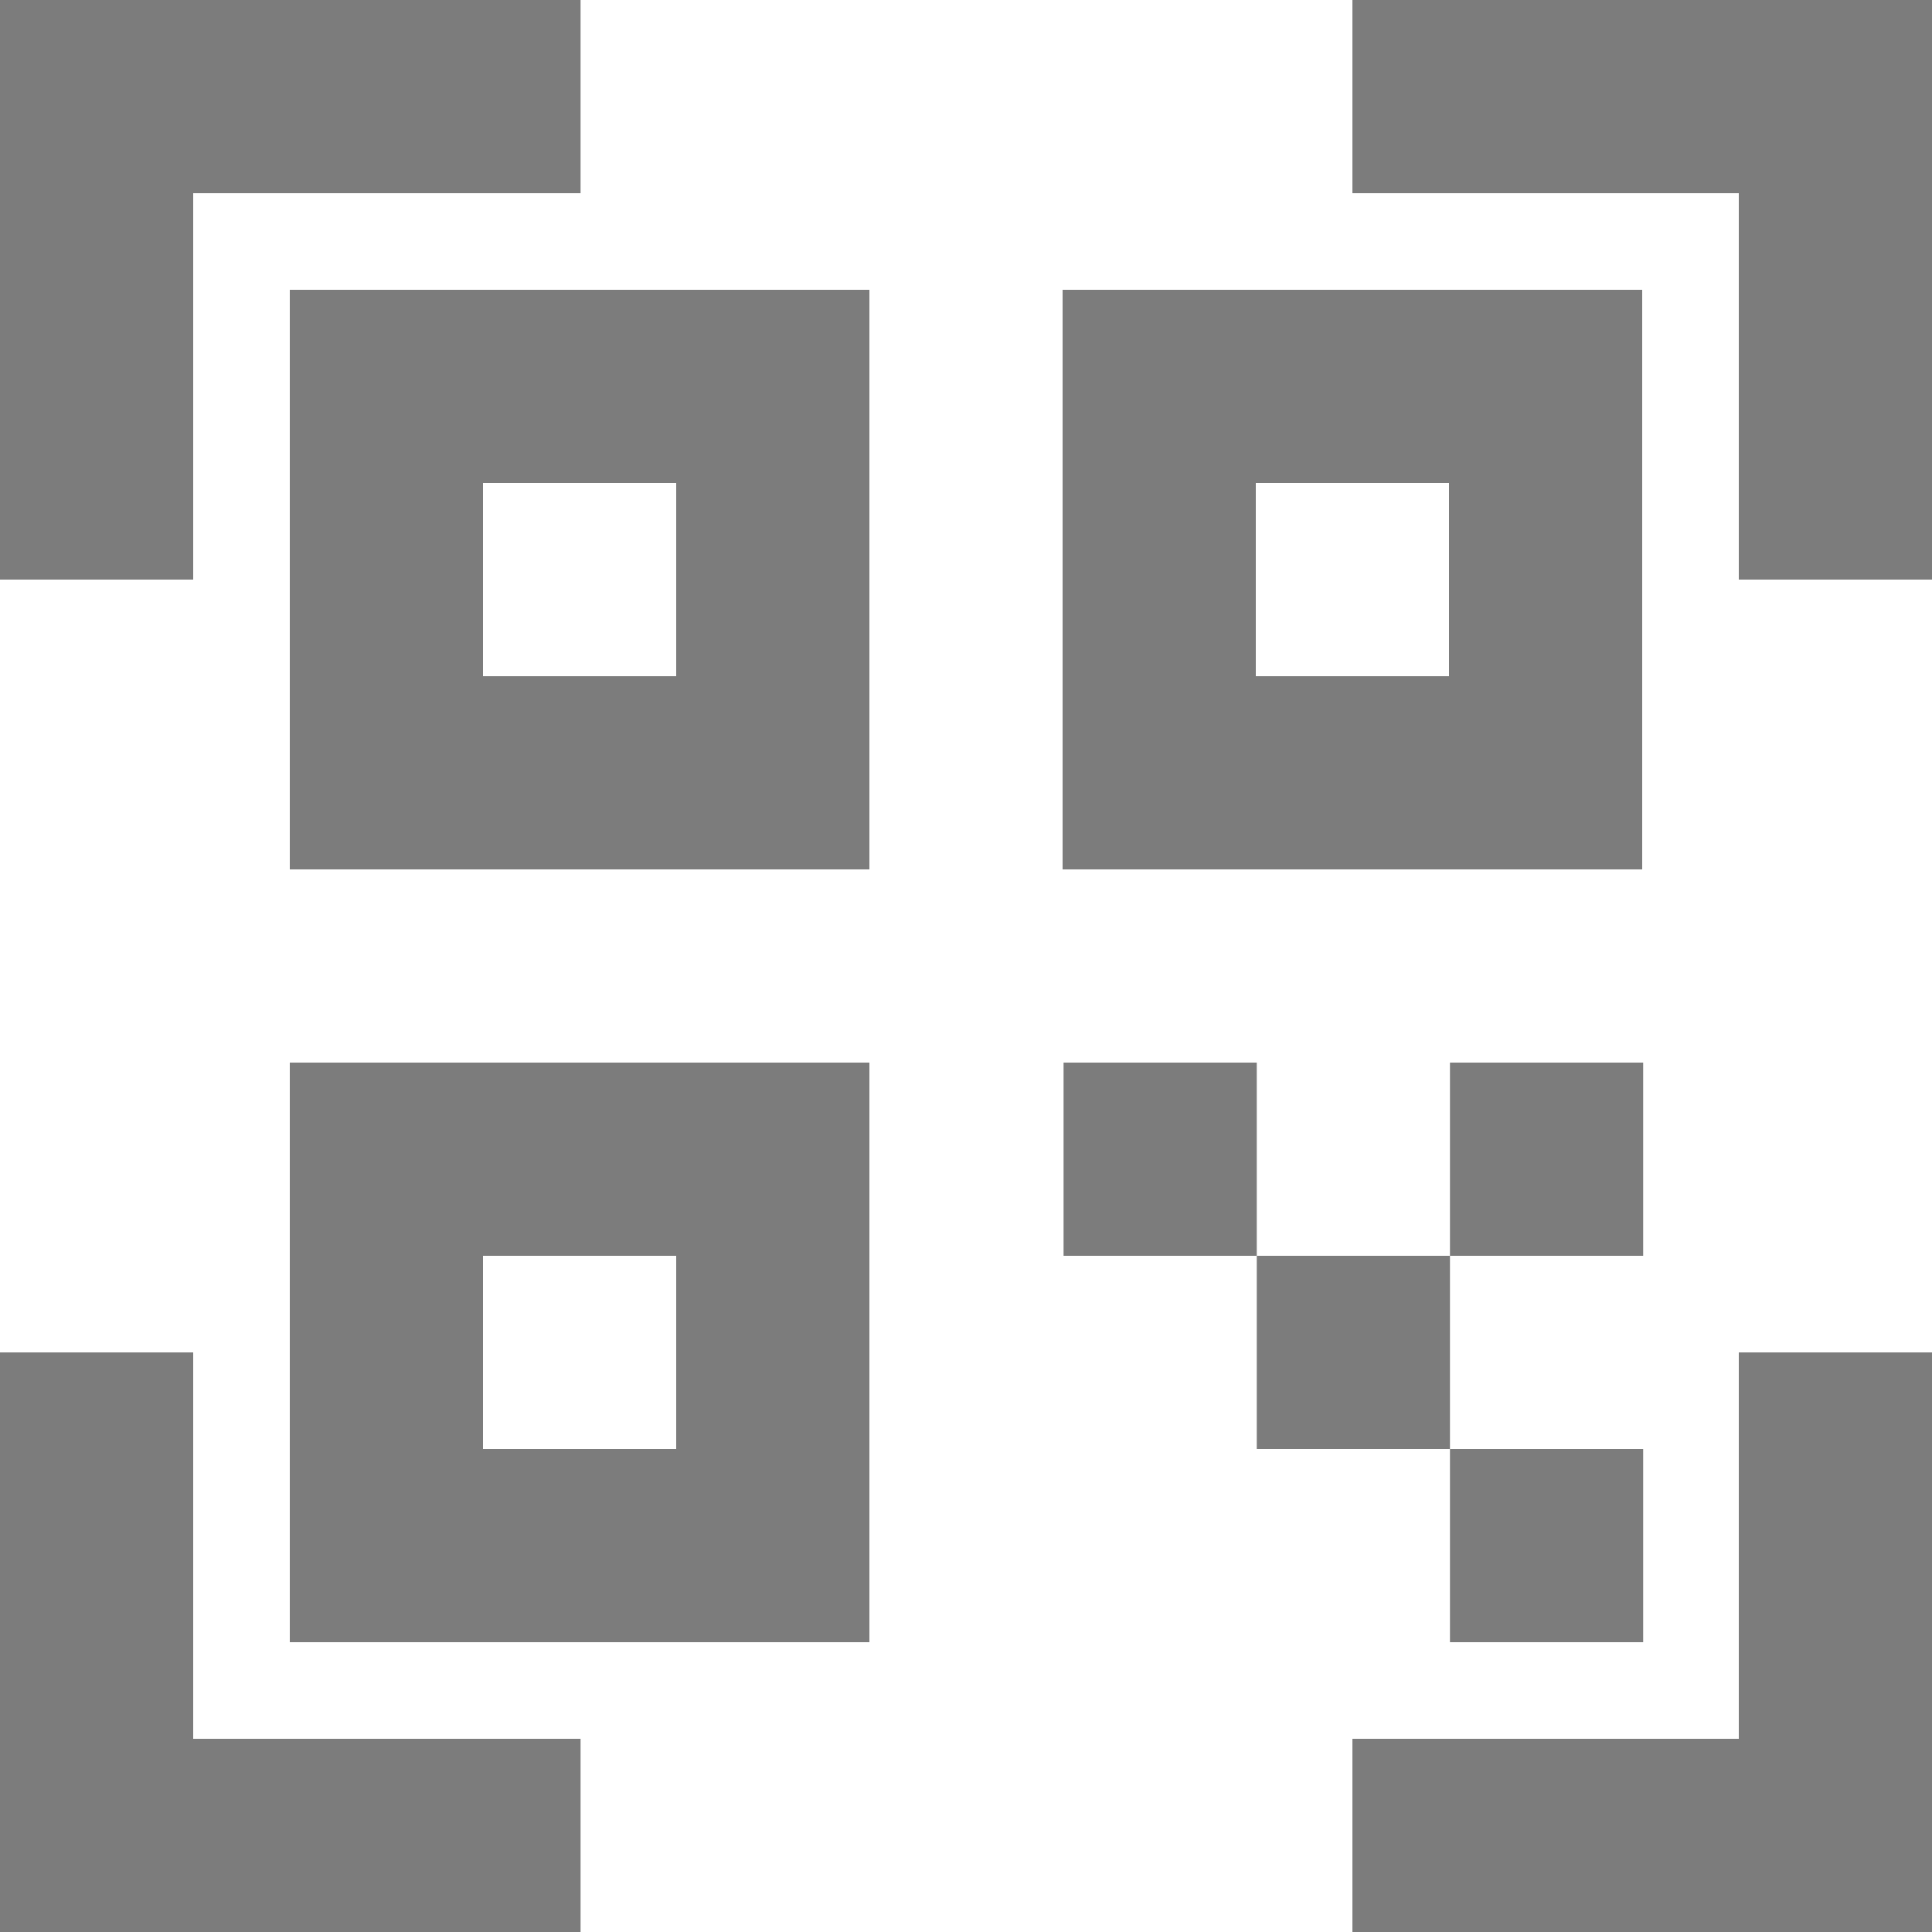
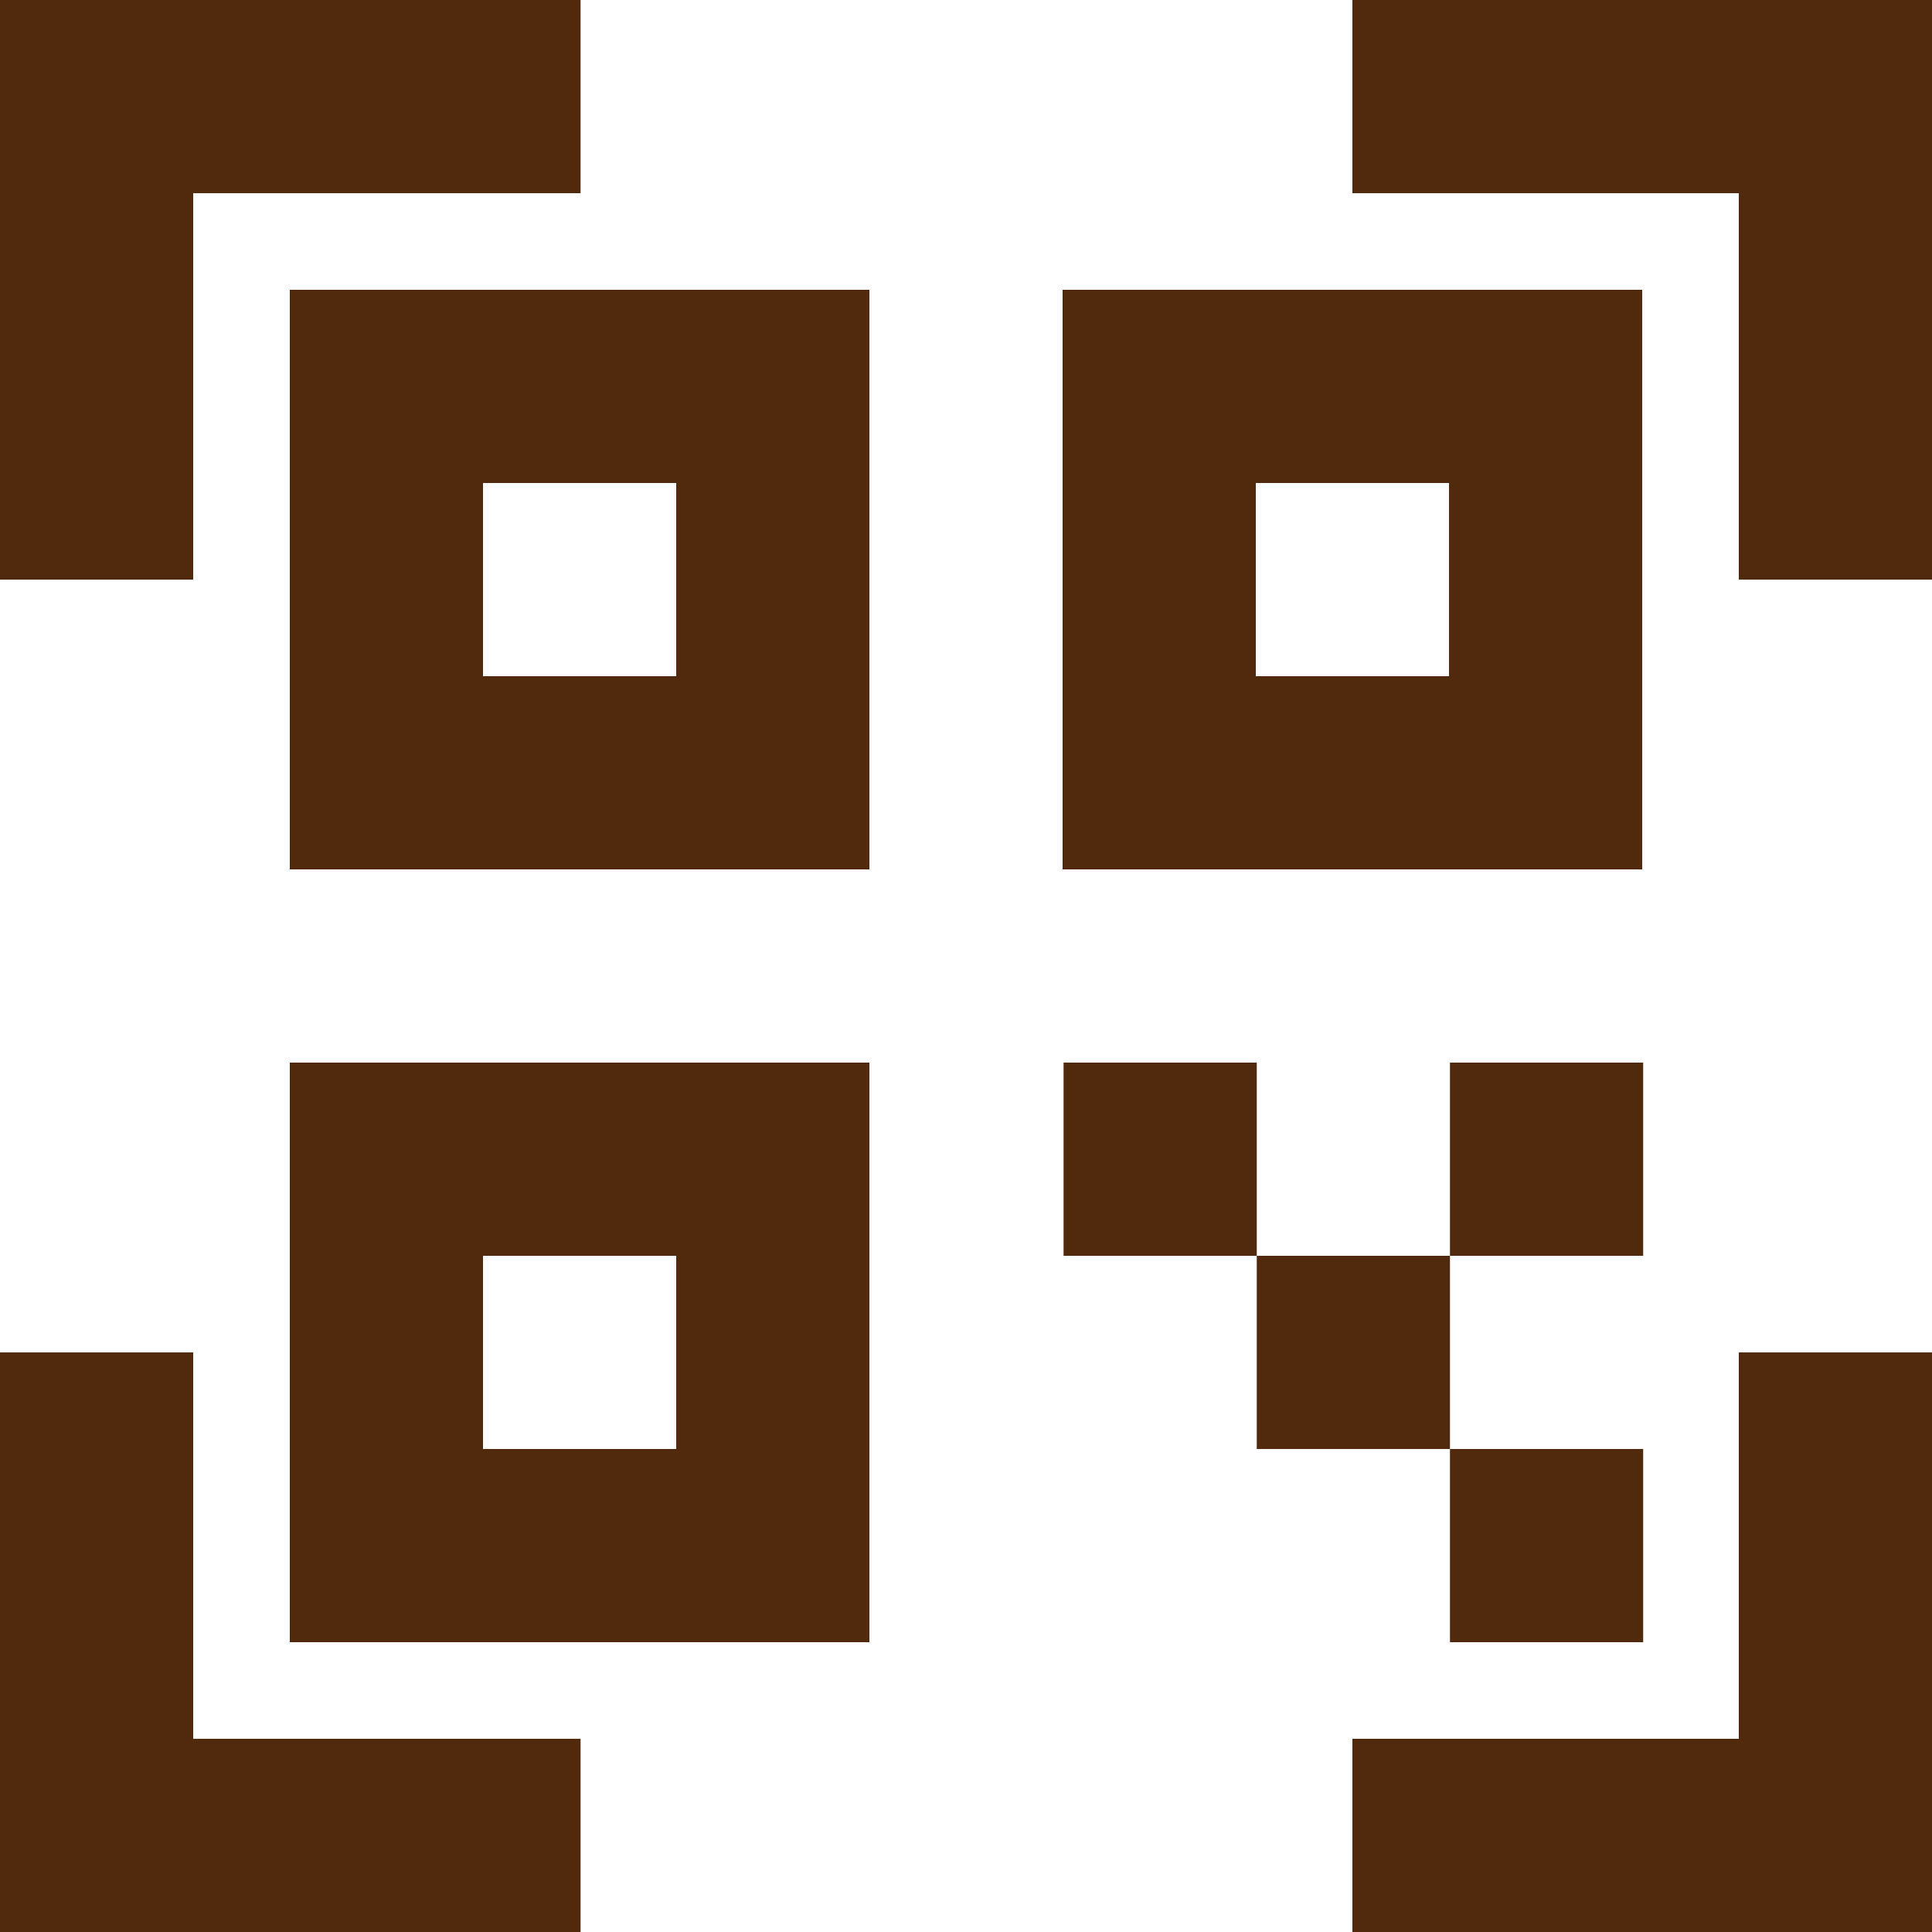
<svg xmlns="http://www.w3.org/2000/svg" width="30" height="30" viewBox="0 0 30 30" fill="none">
  <g id="Vector">
-     <path d="M3 3H9.015V0H0V9H3V3ZM3 21H0V30H9.015V27H3V21ZM27 27H21V30H30V21H27V27ZM21 3H27V9H30V0H21V3Z" fill="#7C7C7C" />
-     <path d="M4.5 13.5H13.5V4.5H4.5V13.5ZM7.5 7.5H10.5V10.5H7.5V7.5ZM4.5 25.5H13.5V16.5H4.5V25.5ZM7.5 19.5H10.5V22.5H7.5V19.5ZM25.5 4.5H16.5V13.5H25.5V4.5ZM22.5 10.5H19.5V7.5H22.5V10.5ZM16.515 16.5H19.515V19.5H16.515V16.5ZM19.515 19.5H22.515V22.5H19.515V19.5ZM22.515 22.5H25.515V25.5H22.515V22.5ZM22.515 16.5H25.515V19.5H22.515V16.5Z" fill="#7C7C7C" />
+     <path d="M3 3H9.015V0H0V9H3V3ZM3 21H0V30H9.015V27H3V21ZM27 27H21V30H30V21H27V27ZM21 3H27V9H30V0H21V3Z" fill="#51290C" />
+     <path d="M4.5 13.5H13.5V4.5H4.5V13.5ZM7.5 7.5H10.5V10.5H7.5V7.5ZM4.5 25.5H13.5V16.5H4.5V25.5ZM7.5 19.5H10.5V22.5H7.5V19.5ZM25.5 4.5H16.5V13.5H25.5V4.5ZM22.5 10.5H19.5V7.5H22.5V10.5ZM16.515 16.5H19.515V19.5H16.515V16.5ZM19.515 19.5H22.515V22.5H19.515V19.5ZM22.515 22.5H25.515V25.5H22.515V22.5ZM22.515 16.5H25.515V19.5H22.515V16.5Z" fill="#51290C" />
  </g>
</svg>
